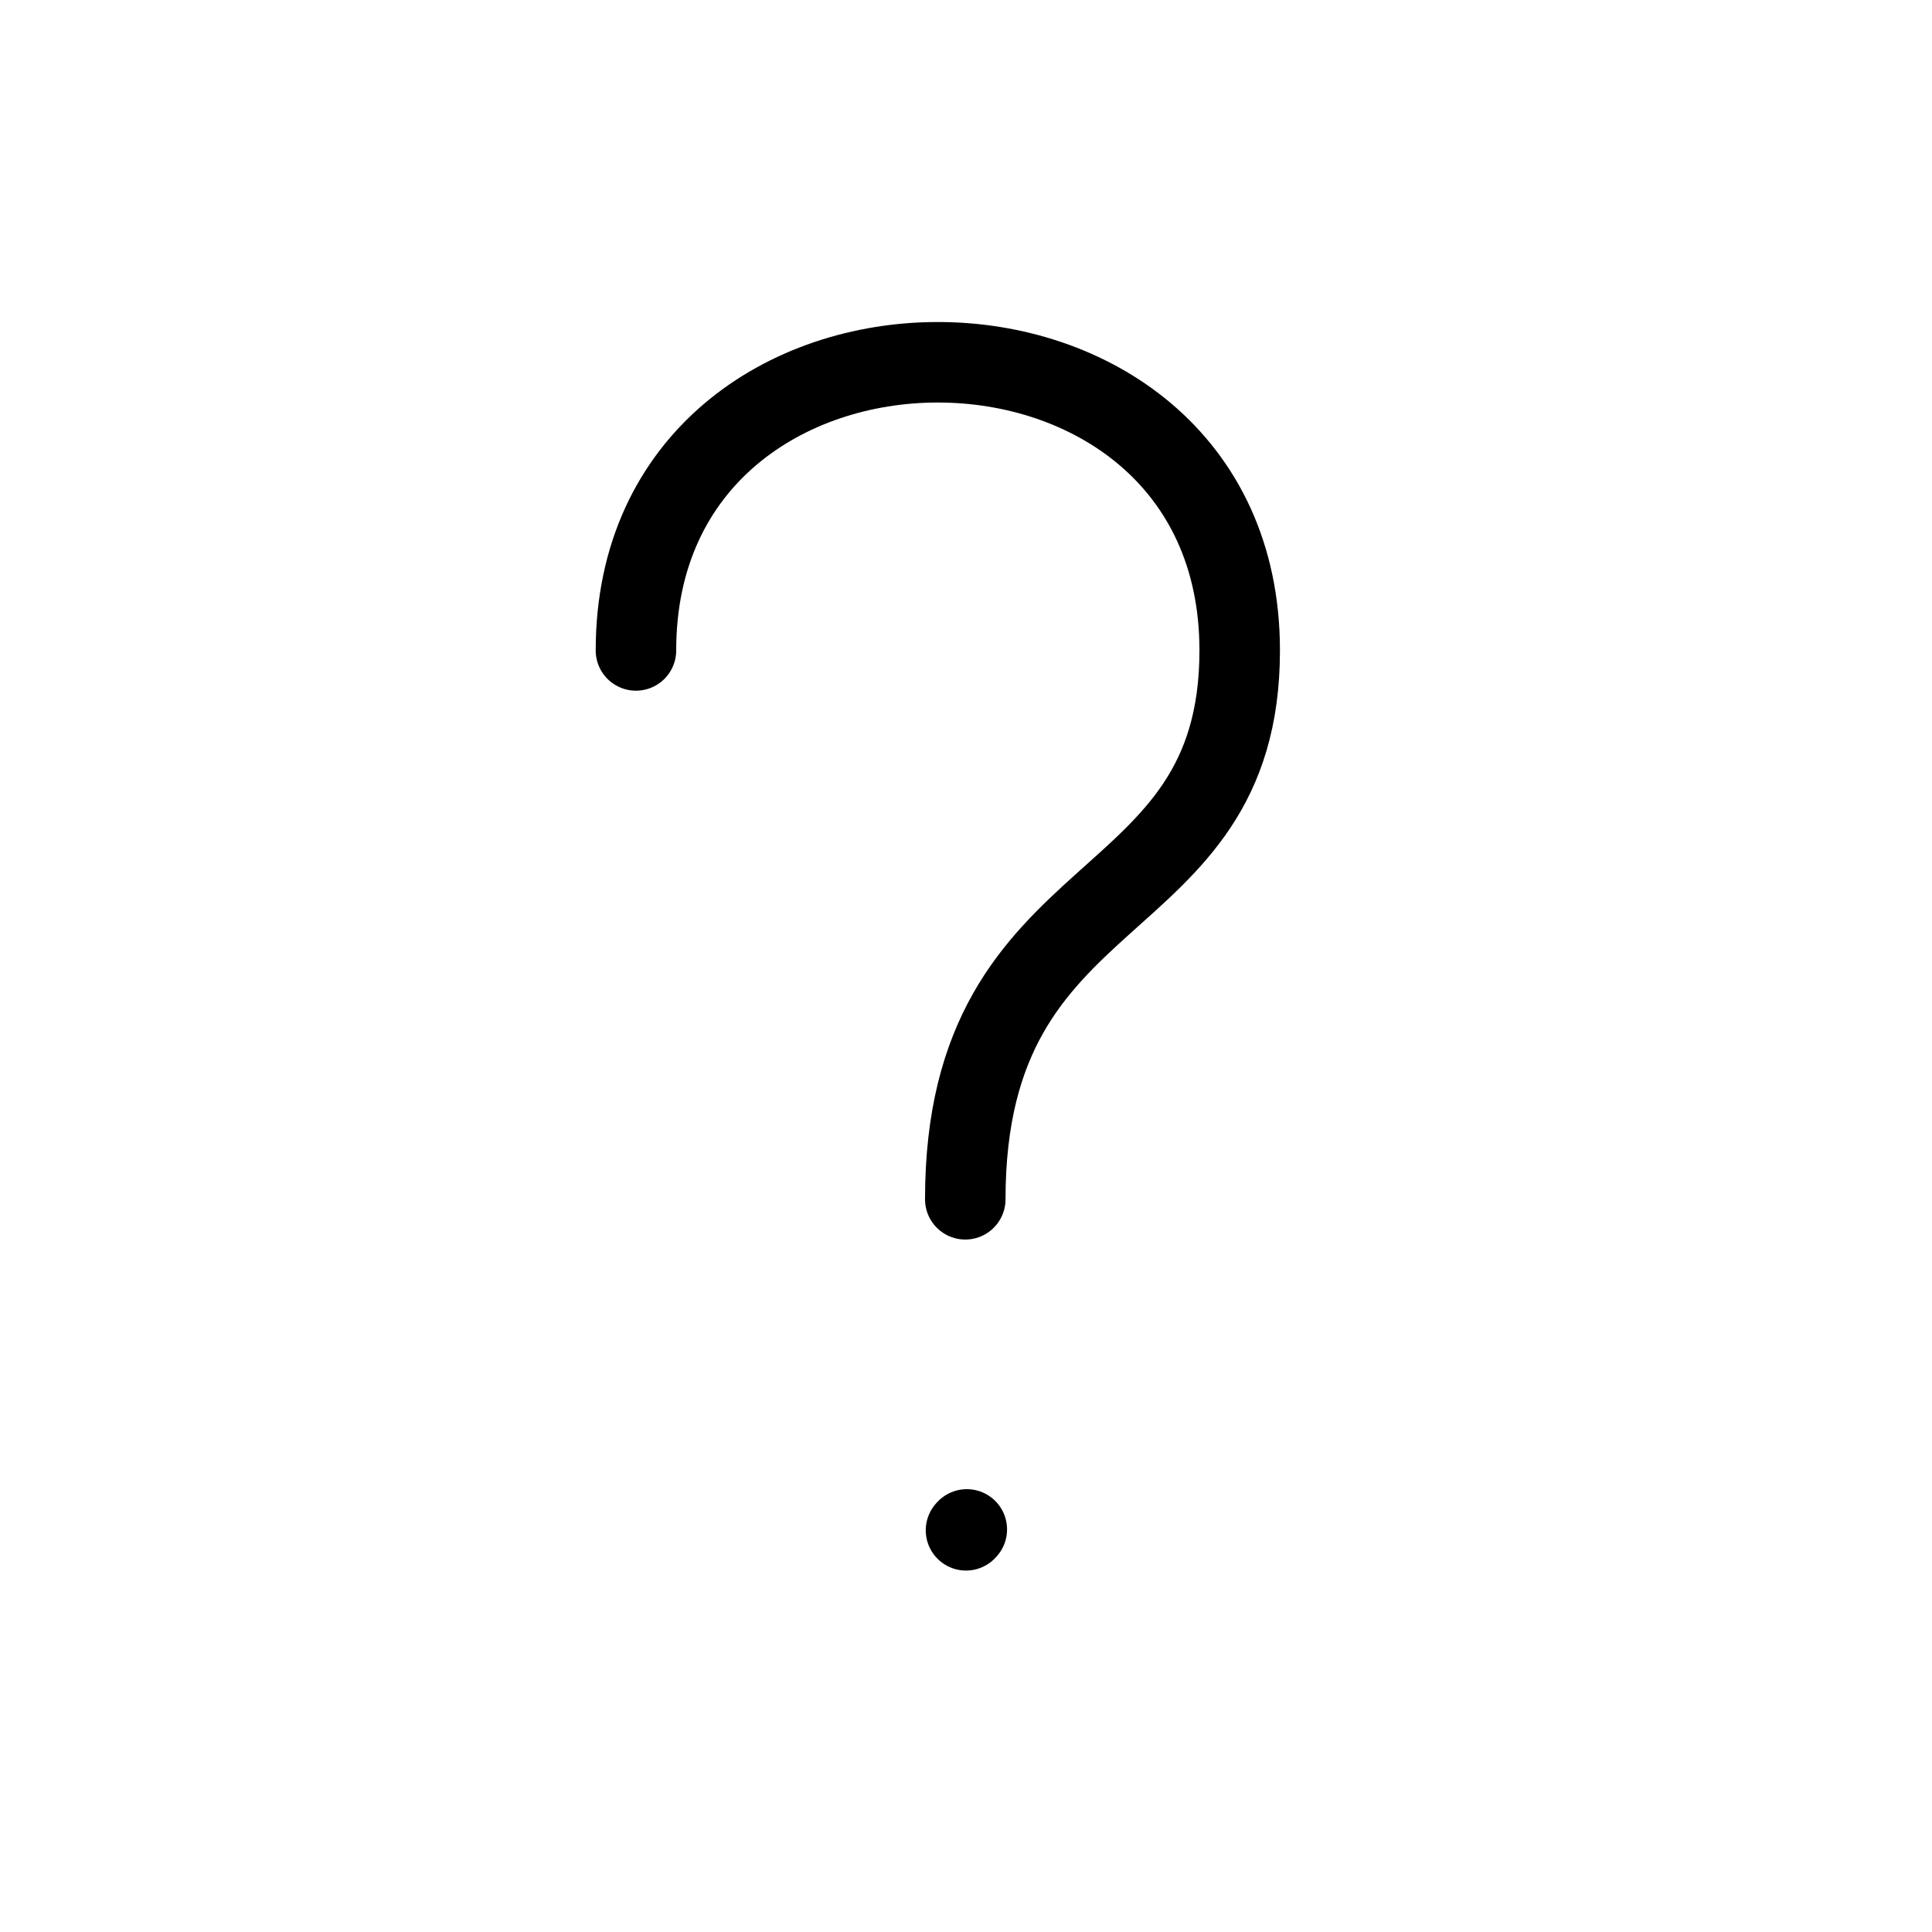
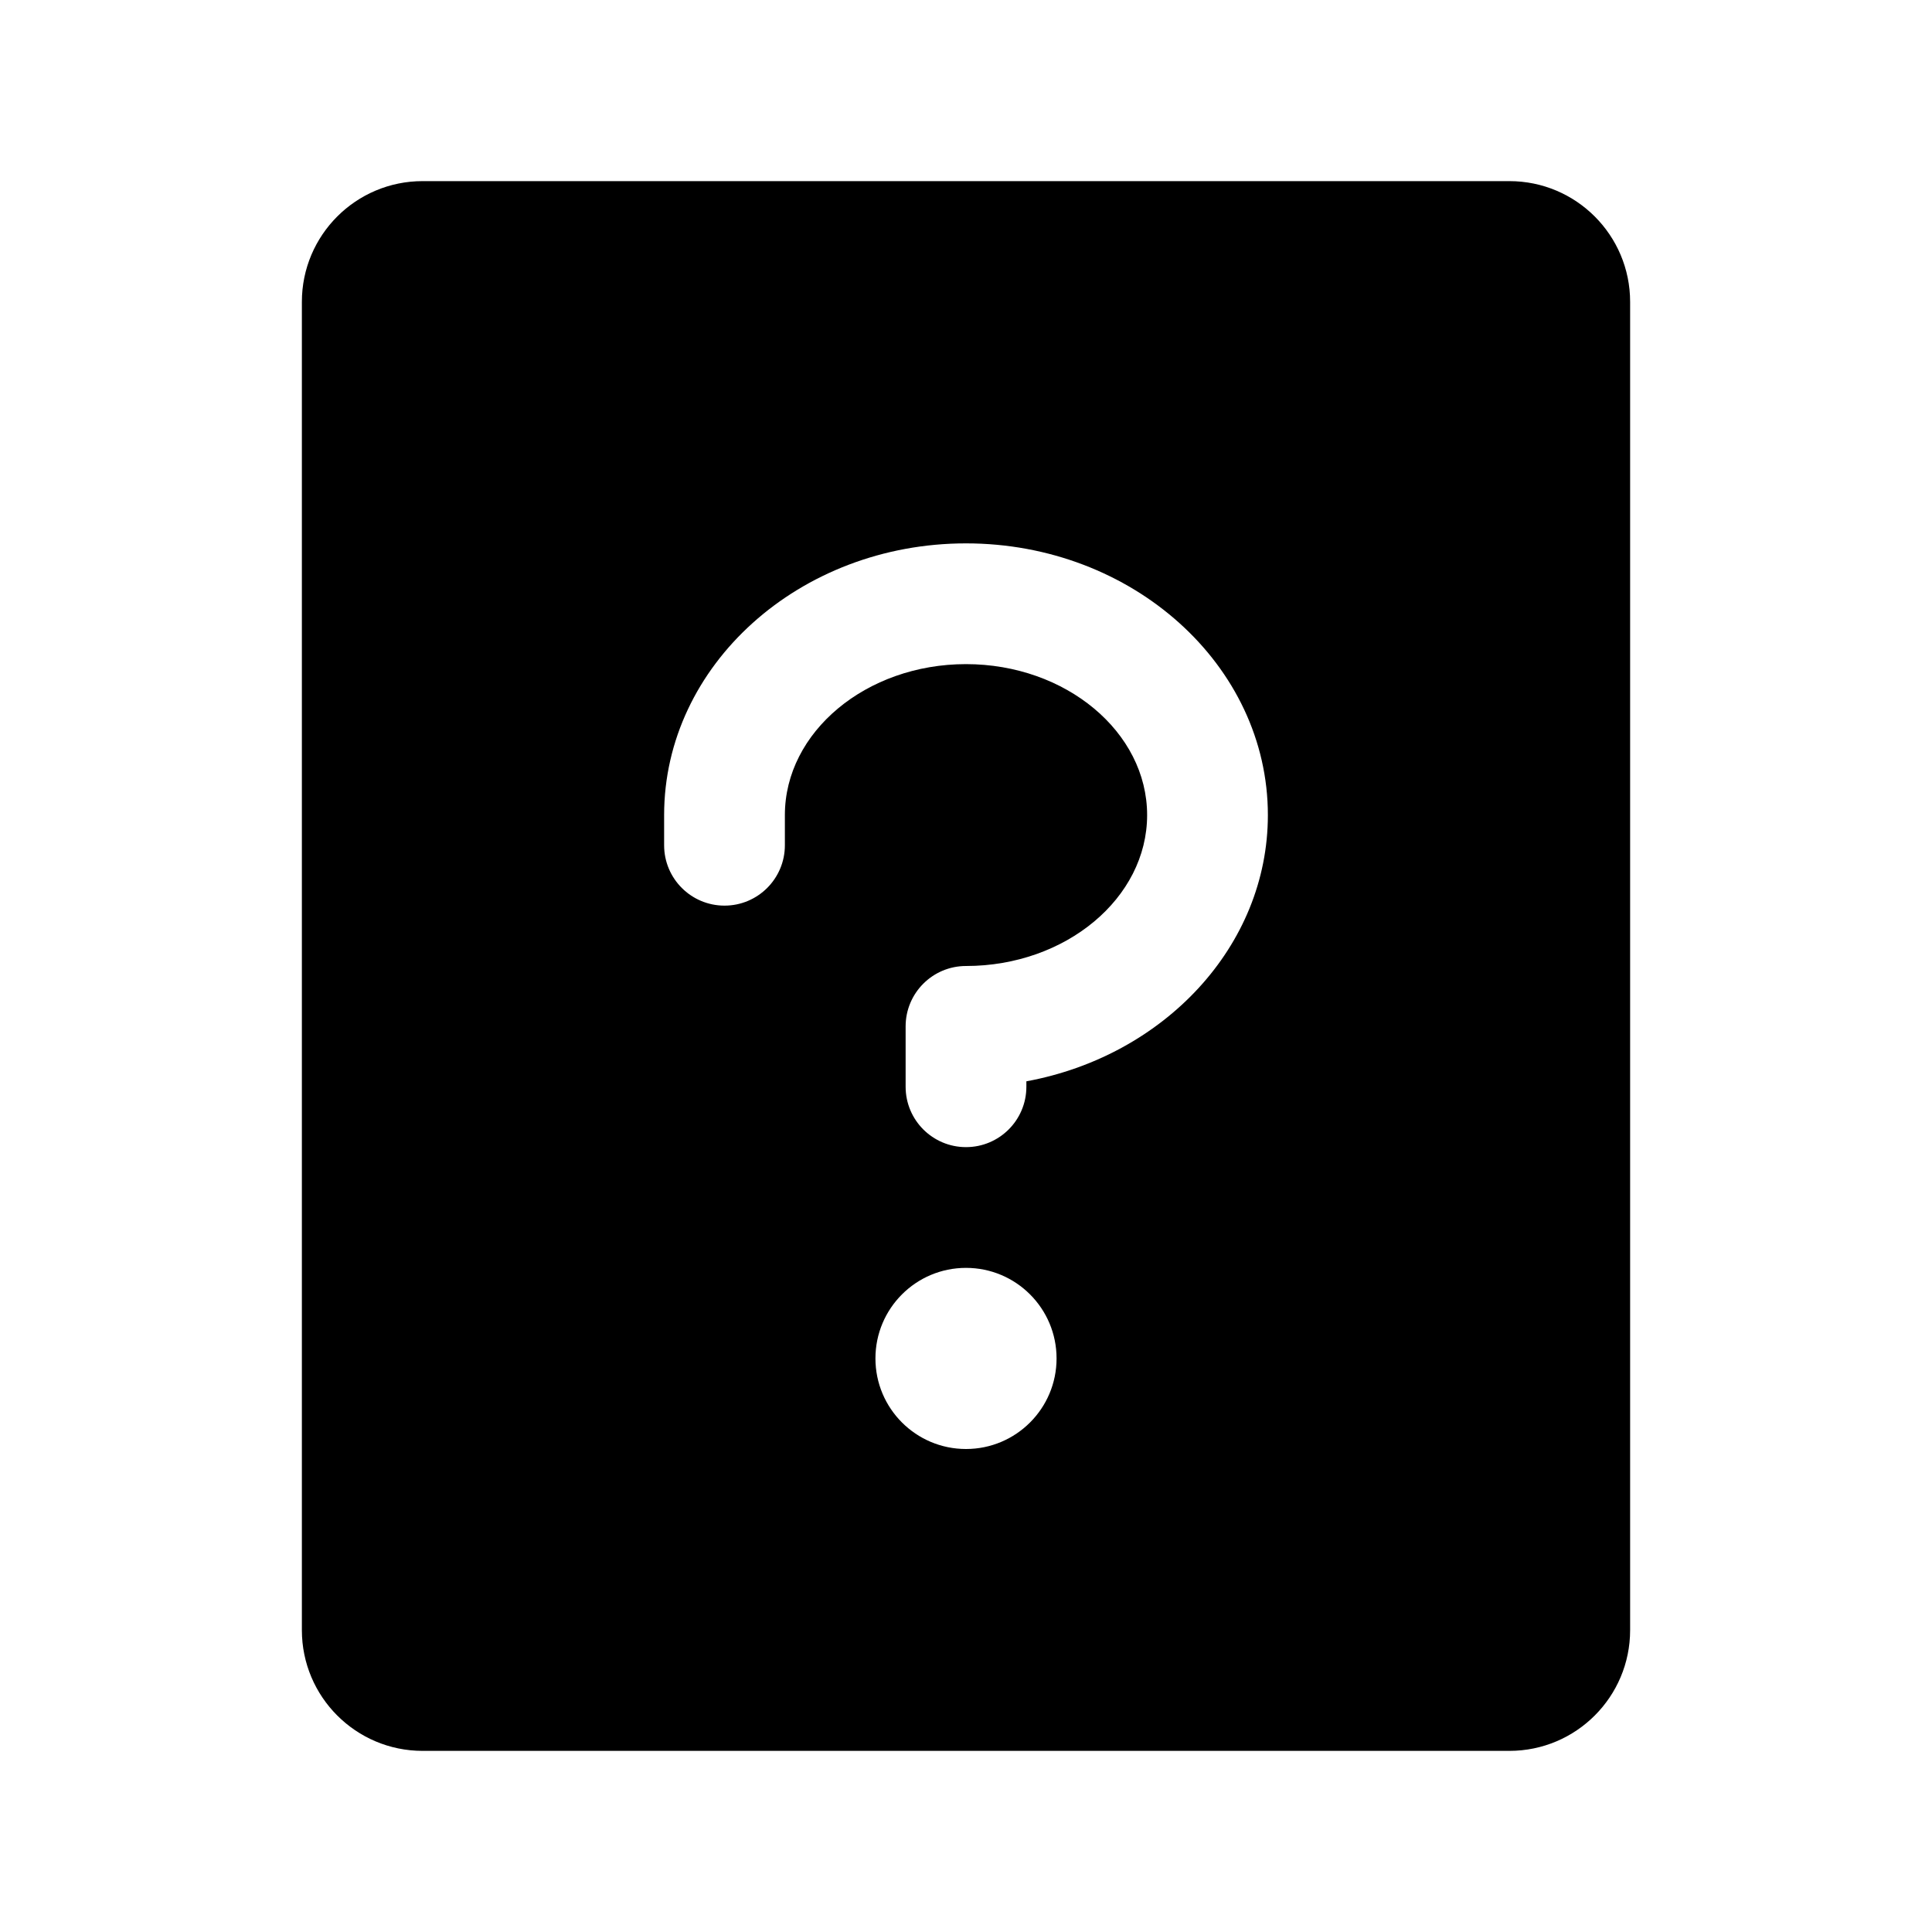
- <svg xmlns="http://www.w3.org/2000/svg" viewBox="0 0 24 24" fill="none">
-   <path d="M7.9 8.08C7.9 3.307 15.4 3.307 15.4 8.08C15.4 11.489 11.991 10.807 11.991 14.898" stroke="currentColor" stroke-linecap="round" stroke-linejoin="round" />
-   <path d="M12 19.01L12.01 18.999" stroke="currentColor" stroke-linecap="round" stroke-linejoin="round" />
+ <svg xmlns="http://www.w3.org/2000/svg" viewBox="0 0 256 256" fill="currentColor">
+   <path d="M200,24H56A16,16,0,0,0,40,40V216a16,16,0,0,0,16,16H200a16,16,0,0,0,16-16V40A16,16,0,0,0,200,24ZM136,143.28V144a8,8,0,0,1-16,0v-8a8,8,0,0,1,8-8c13.23,0,24-9,24-20s-10.77-20-24-20-24,9-24,20v4a8,8,0,0,1-16,0v-4c0-19.85,17.94-36,40-36s40,16.15,40,36C168,125.38,154.23,139.93,136,143.28ZM140,180a12,12,0,1,1-12-12A12,12,0,0,1,140,180Z" />
</svg>
